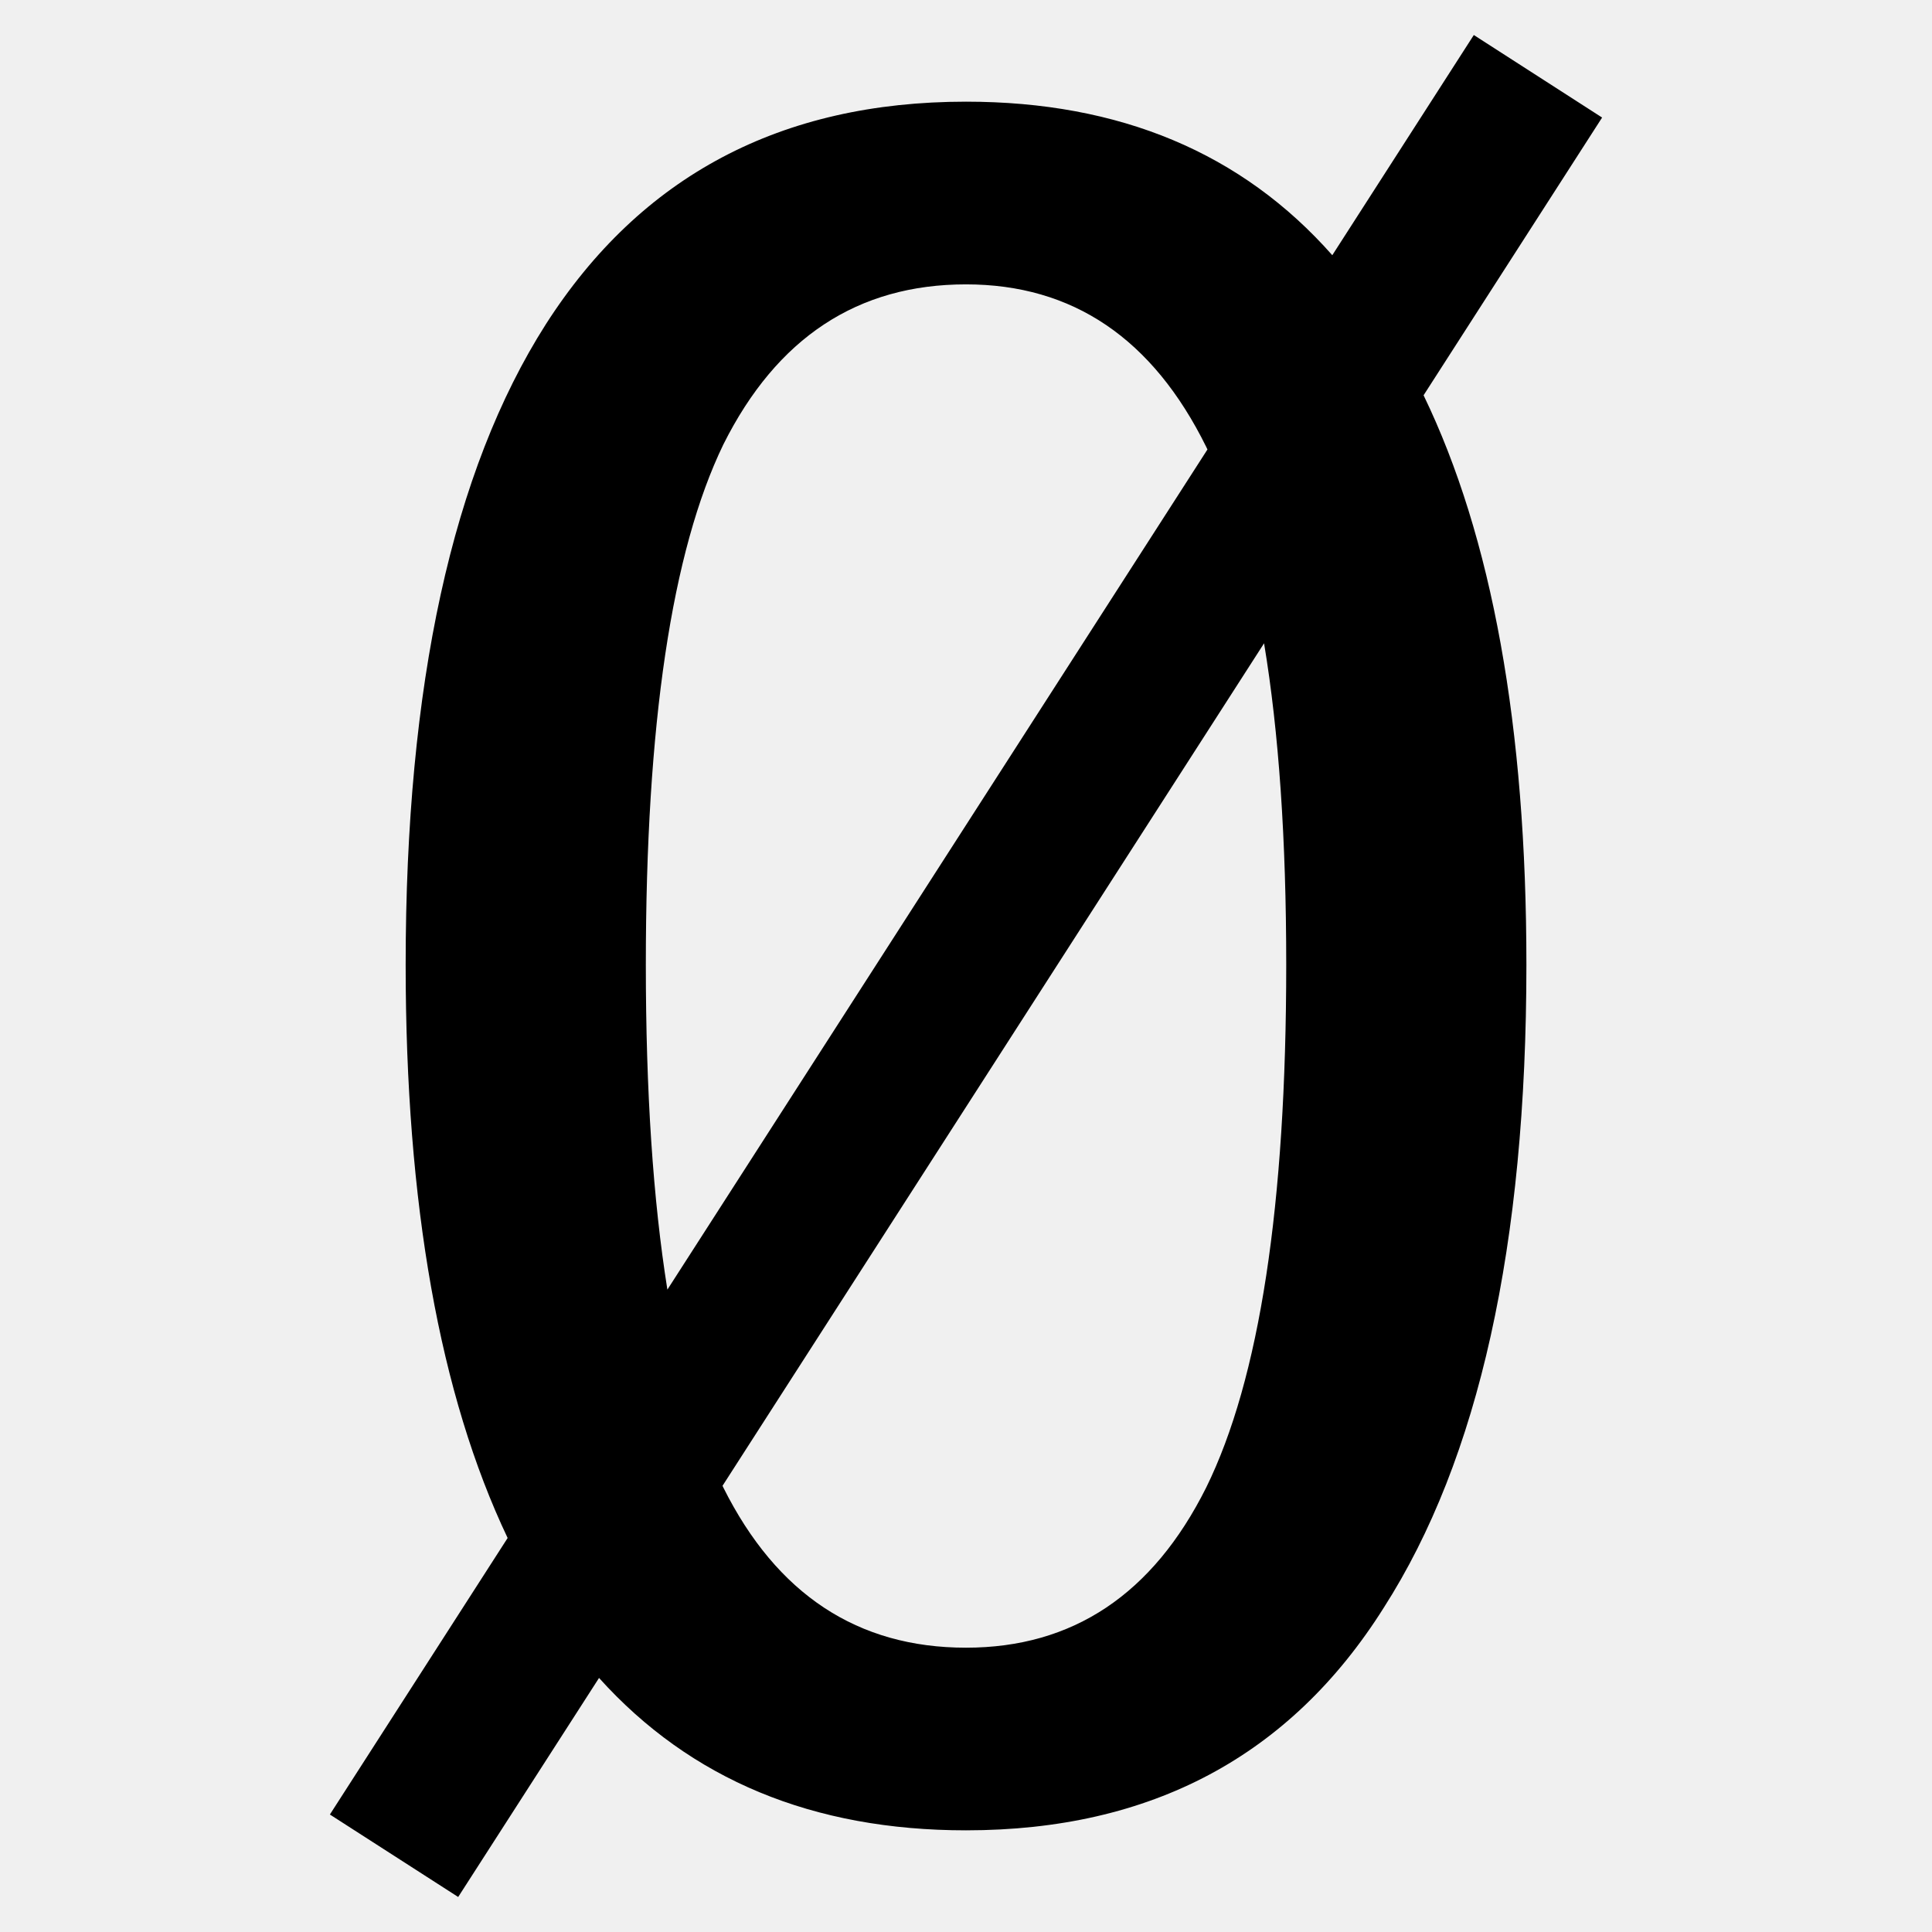
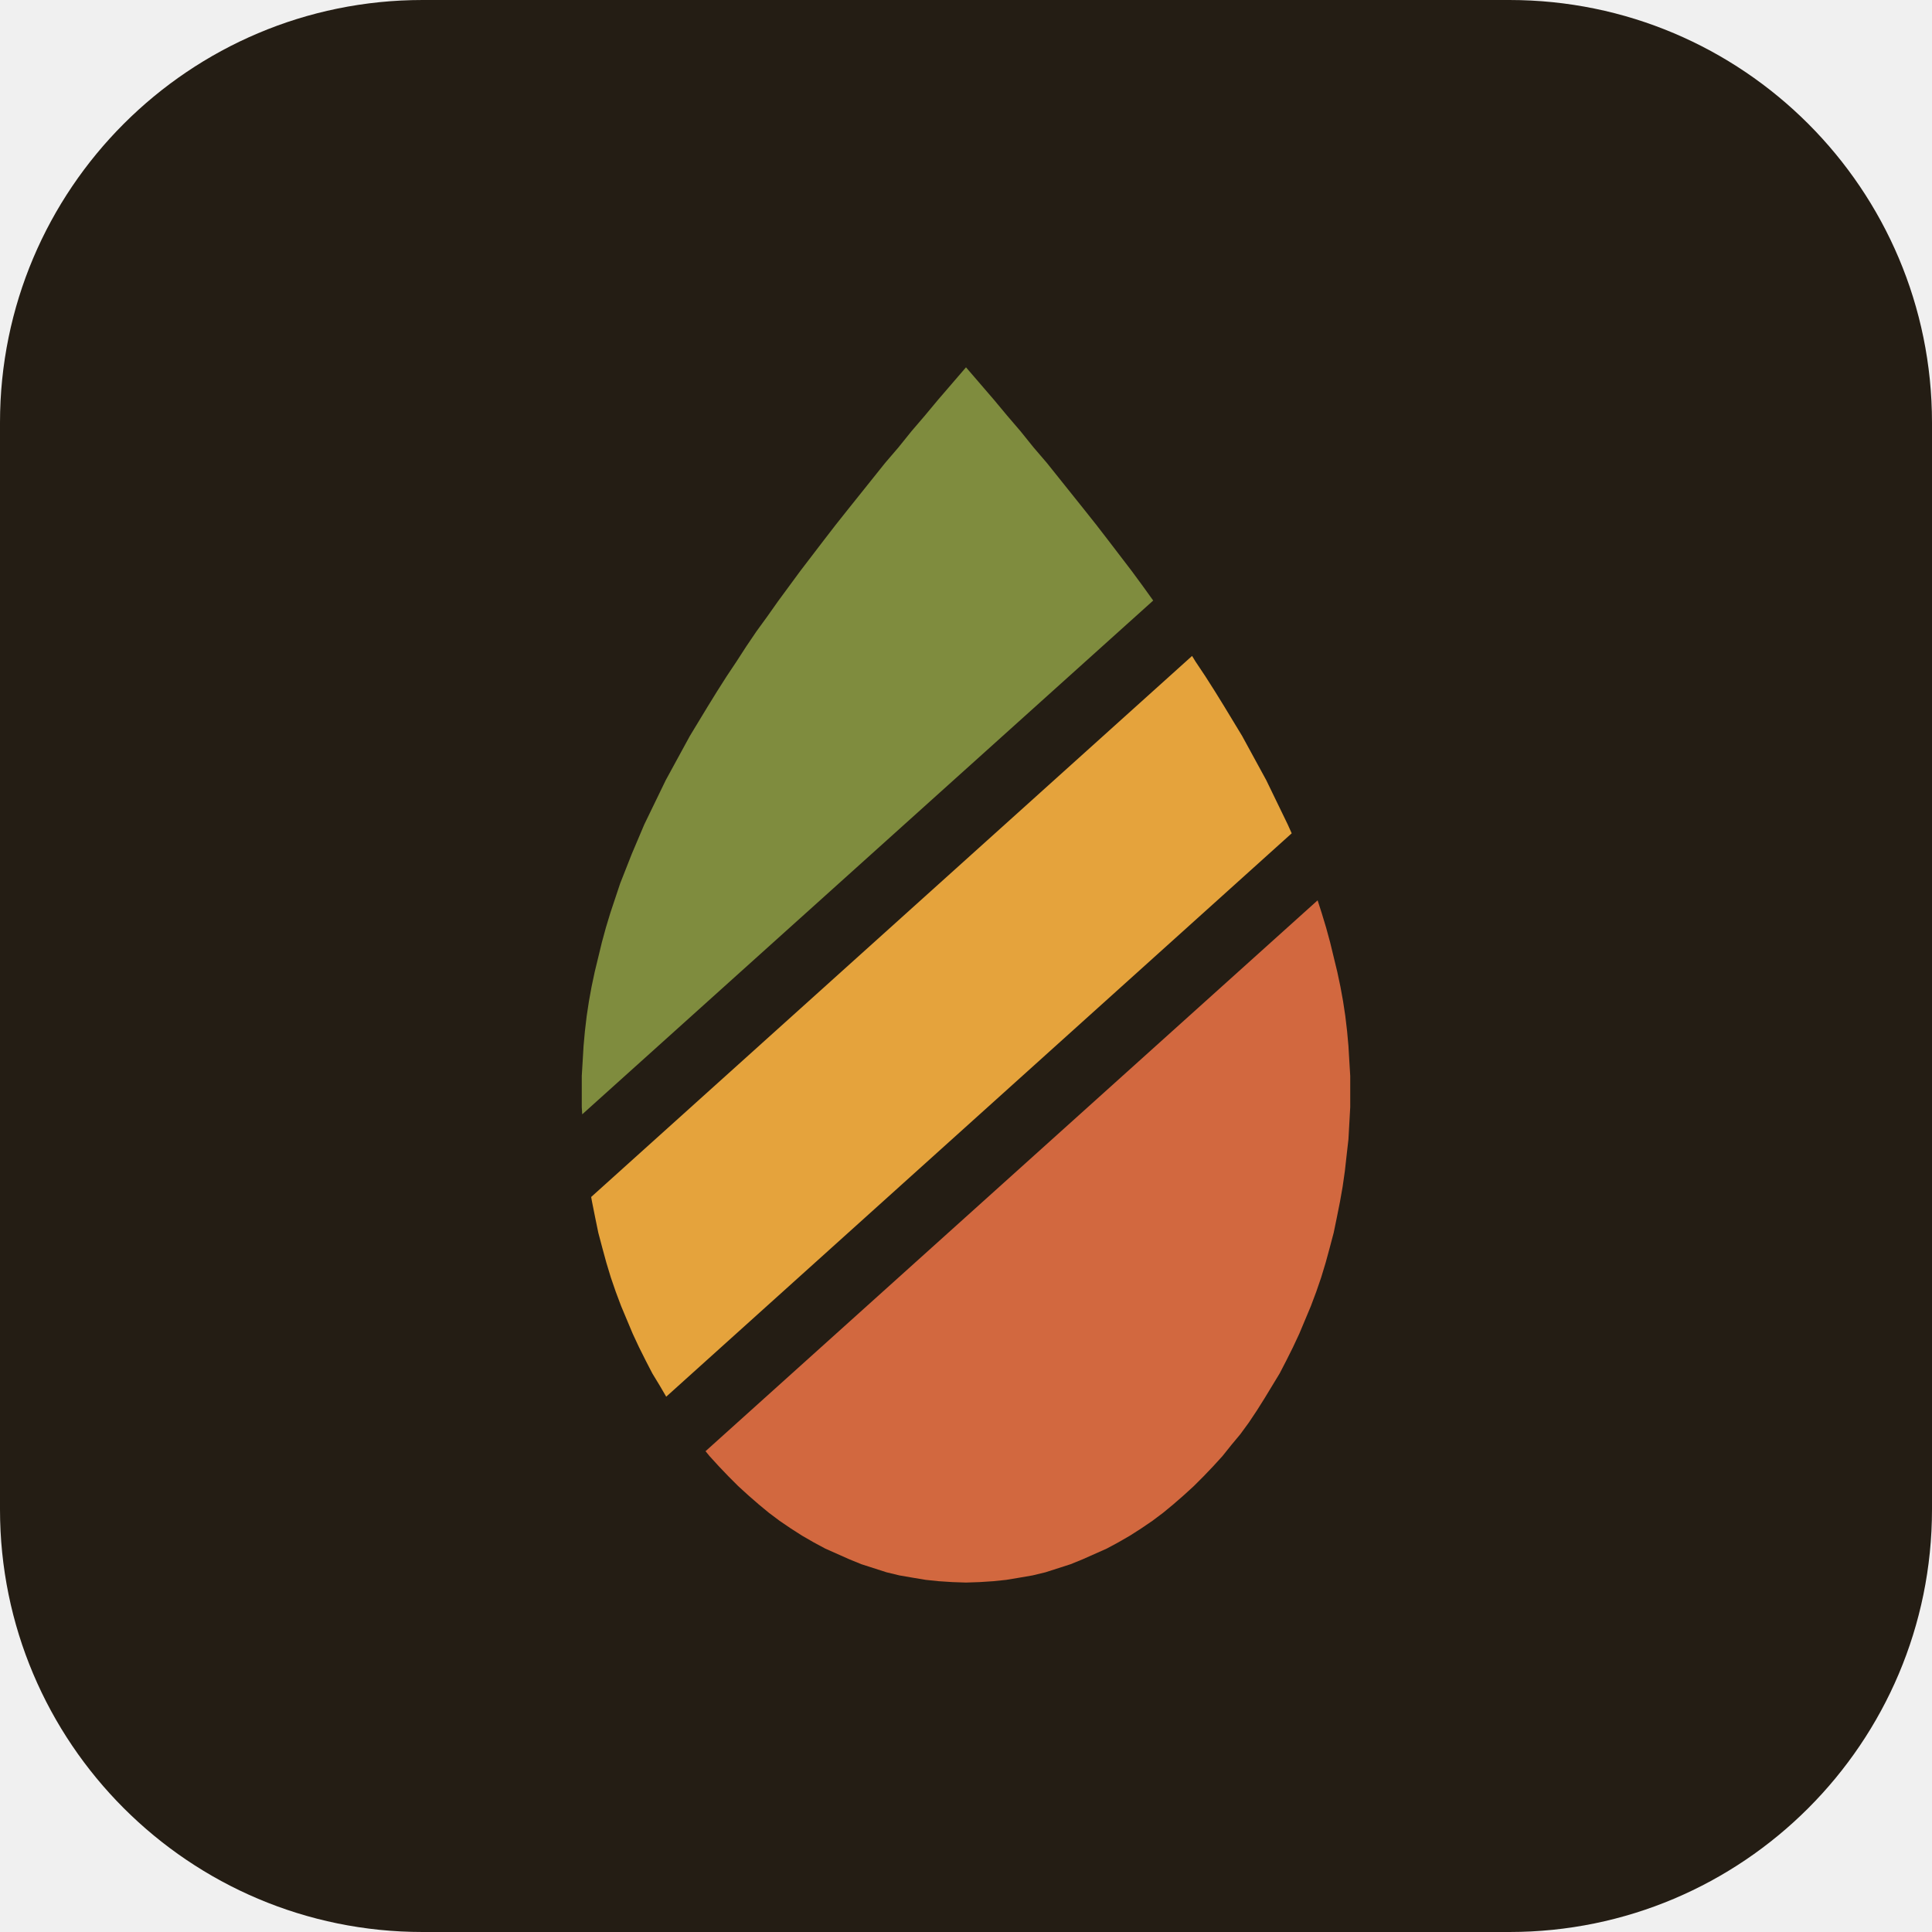
<svg xmlns="http://www.w3.org/2000/svg" viewBox="0 0 32 32">
-   <style>
-     path {
-       fill: black;
-     }
- 
-     @media (prefers-color-scheme: dark) {
-       path {
-         fill: white;
-       }
-     }
-   </style>
-   <path fill-rule="evenodd" fill="black" d="M23.579 6.547l2.957-4.6L24.411.58l-2.344 3.647C20.57 2.532 18.547 1.684 16 1.684c-3.066 0-5.386 1.23-6.96 3.688-1.548 2.43-2.321 5.967-2.321 10.607 0 3.96.563 7.125 1.689 9.495l-2.944 4.58 2.125 1.366 2.333-3.628c1.515 1.682 3.542 2.524 6.078 2.524 3.067 0 5.373-1.23 6.92-3.688 1.575-2.458 2.362-6.008 2.362-10.649 0-3.94-.568-7.084-1.703-9.432zm-3.58.897a4.893 4.893 0 00-.02-.042C19.093 5.607 17.768 4.71 16 4.71c-1.795 0-3.135.884-4.019 2.652-.856 1.768-1.284 4.64-1.284 8.618 0 2.097.119 3.89.357 5.38l8.945-13.915zM11.967 24.61l8.97-13.955c.245 1.474.367 3.248.367 5.324 0 3.978-.442 6.865-1.326 8.66-.884 1.768-2.21 2.652-3.978 2.652-1.795 0-3.135-.884-4.019-2.652a8.47 8.47 0 01-.014-.03z" clip-rule="evenodd" />
+   <rect width="32" height="32" rx="7" fill="#241D14" />
+   <g transform="translate(4.16 4.16) scale(0.74)">
+     <path fill="#D2683F" d="M23.87 14.53 L23.96 14.81 L24.06 15.14 L24.15 15.47 L24.23 15.8 L24.31 16.13 L24.38 16.46 L24.44 16.79 L24.49 17.12 L24.53 17.46 L24.56 17.79 L24.58 18.13 L24.6 18.46 L24.6 18.8 L24.6 19.16 L24.58 19.52 L24.56 19.88 L24.52 20.23 L24.48 20.59 L24.43 20.94 L24.37 21.28 L24.3 21.63 L24.23 21.97 L24.14 22.31 L24.05 22.64 L23.95 22.97 L23.84 23.29 L23.72 23.61 L23.59 23.92 L23.46 24.23 L23.32 24.53 L23.17 24.83 L23.02 25.12 L22.85 25.4 L22.68 25.68 L22.51 25.95 L22.33 26.22 L22.14 26.48 L21.94 26.72 L21.74 26.97 L21.53 27.2 L21.32 27.42 L21.1 27.64 L20.87 27.85 L20.64 28.05 L20.41 28.24 L20.17 28.42 L19.92 28.59 L19.67 28.75 L19.41 28.9 L19.15 29.04 L18.88 29.16 L18.61 29.28 L18.34 29.39 L18.06 29.48 L17.78 29.57 L17.49 29.64 L17.2 29.69 L16.9 29.74 L16.61 29.77 L16.3 29.79 L16 29.8 L15.7 29.79 L15.39 29.77 L15.1 29.74 L14.8 29.69 L14.51 29.64 L14.22 29.57 L13.94 29.48 L13.66 29.39 L13.39 29.28 L13.12 29.16 L12.85 29.04 L12.59 28.9 L12.33 28.75 L12.08 28.59 L11.83 28.42 L11.59 28.24 L11.36 28.05 L11.13 27.85 L10.9 27.64 L10.68 27.42 L10.47 27.2 L10.26 26.97 L10.17 26.86 Z" />
+     <path fill="#E5A33C" d="M21.06 9.06 L21.14 9.19 L21.36 9.52 L21.57 9.85 L21.78 10.19 L21.98 10.52 L22.18 10.85 L22.36 11.18 L22.54 11.51 L22.72 11.84 L22.88 12.17 L23.04 12.5 L23.2 12.83 L23.29 13.03 L9.29 25.64 L9.15 25.4 L8.98 25.12 L8.83 24.83 L8.68 24.53 L8.54 24.23 L8.41 23.92 L8.28 23.61 L8.16 23.29 L8.05 22.97 L7.95 22.64 L7.86 22.31 L7.77 21.97 L7.7 21.63 L7.63 21.28 L7.61 21.17 Z" />
+     <path fill="#7F8C3E" d="M16 2.6 L16.31 2.96 L16.62 3.32 L16.92 3.68 L17.22 4.03 L17.51 4.39 L17.81 4.74 L18.09 5.09 L18.37 5.44 L18.65 5.79 L18.92 6.13 L19.19 6.48 L19.45 6.82 L19.71 7.16 L19.96 7.5 L20.19 7.82 L7.41 19.32 L7.4 19.16 L7.4 18.8 L7.4 18.46 L7.42 18.13 L7.44 17.79 L7.47 17.46 L7.51 17.12 L7.56 16.79 L7.62 16.46 L7.69 16.13 L7.77 15.8 L7.85 15.47 L7.94 15.14 L8.04 14.81 L8.15 14.48 L8.26 14.15 L8.39 13.82 L8.52 13.49 L8.66 13.16 L8.8 12.83 L8.96 12.5 L9.12 12.17 L9.28 11.84 L9.46 11.51 L9.64 11.18 L9.82 10.85 L10.02 10.52 L10.22 10.19 L10.43 9.85 L10.64 9.52 L10.86 9.19 L11.08 8.85 L11.31 8.51 L11.55 8.18 L11.79 7.84 L12.04 7.5 L12.29 7.16 L12.55 6.82 L12.81 6.48 L13.08 6.13 L13.35 5.79 L13.63 5.44 L13.91 5.09 L14.19 4.74 L14.49 4.39 L14.78 4.03 L15.08 3.68 L15.38 3.32 L15.69 2.96 Z" />
+   </g>
</svg>
